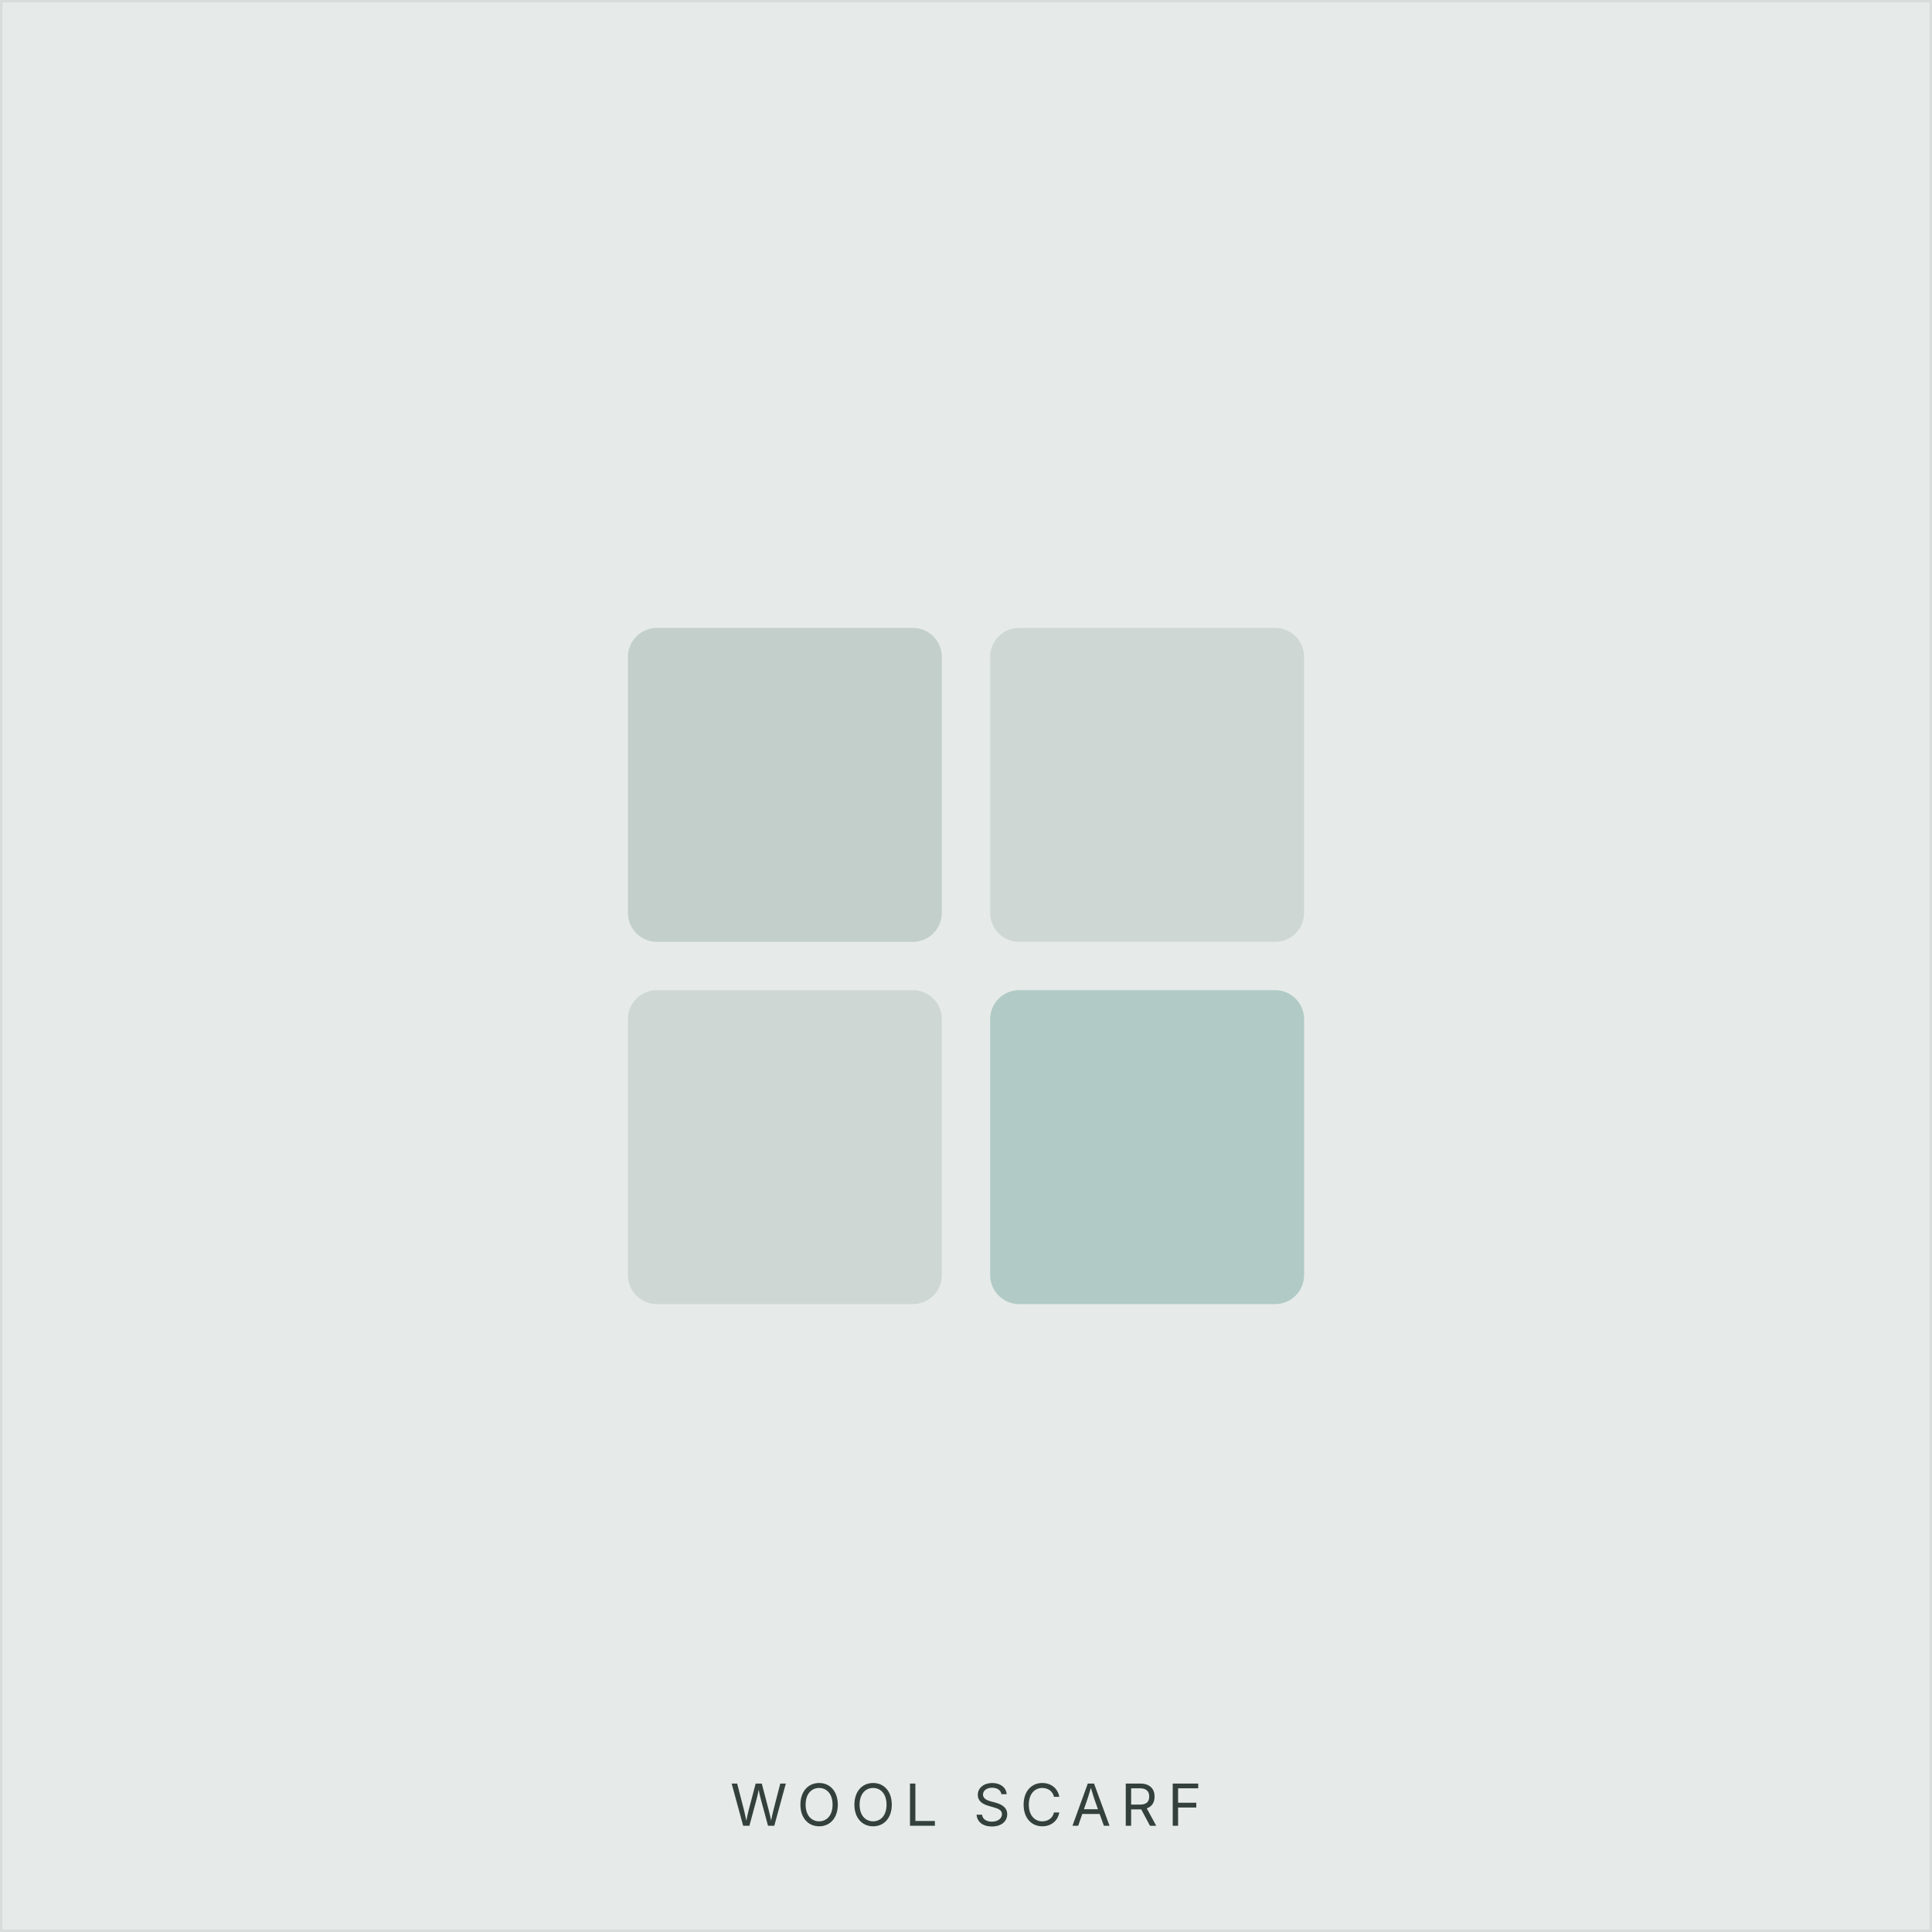
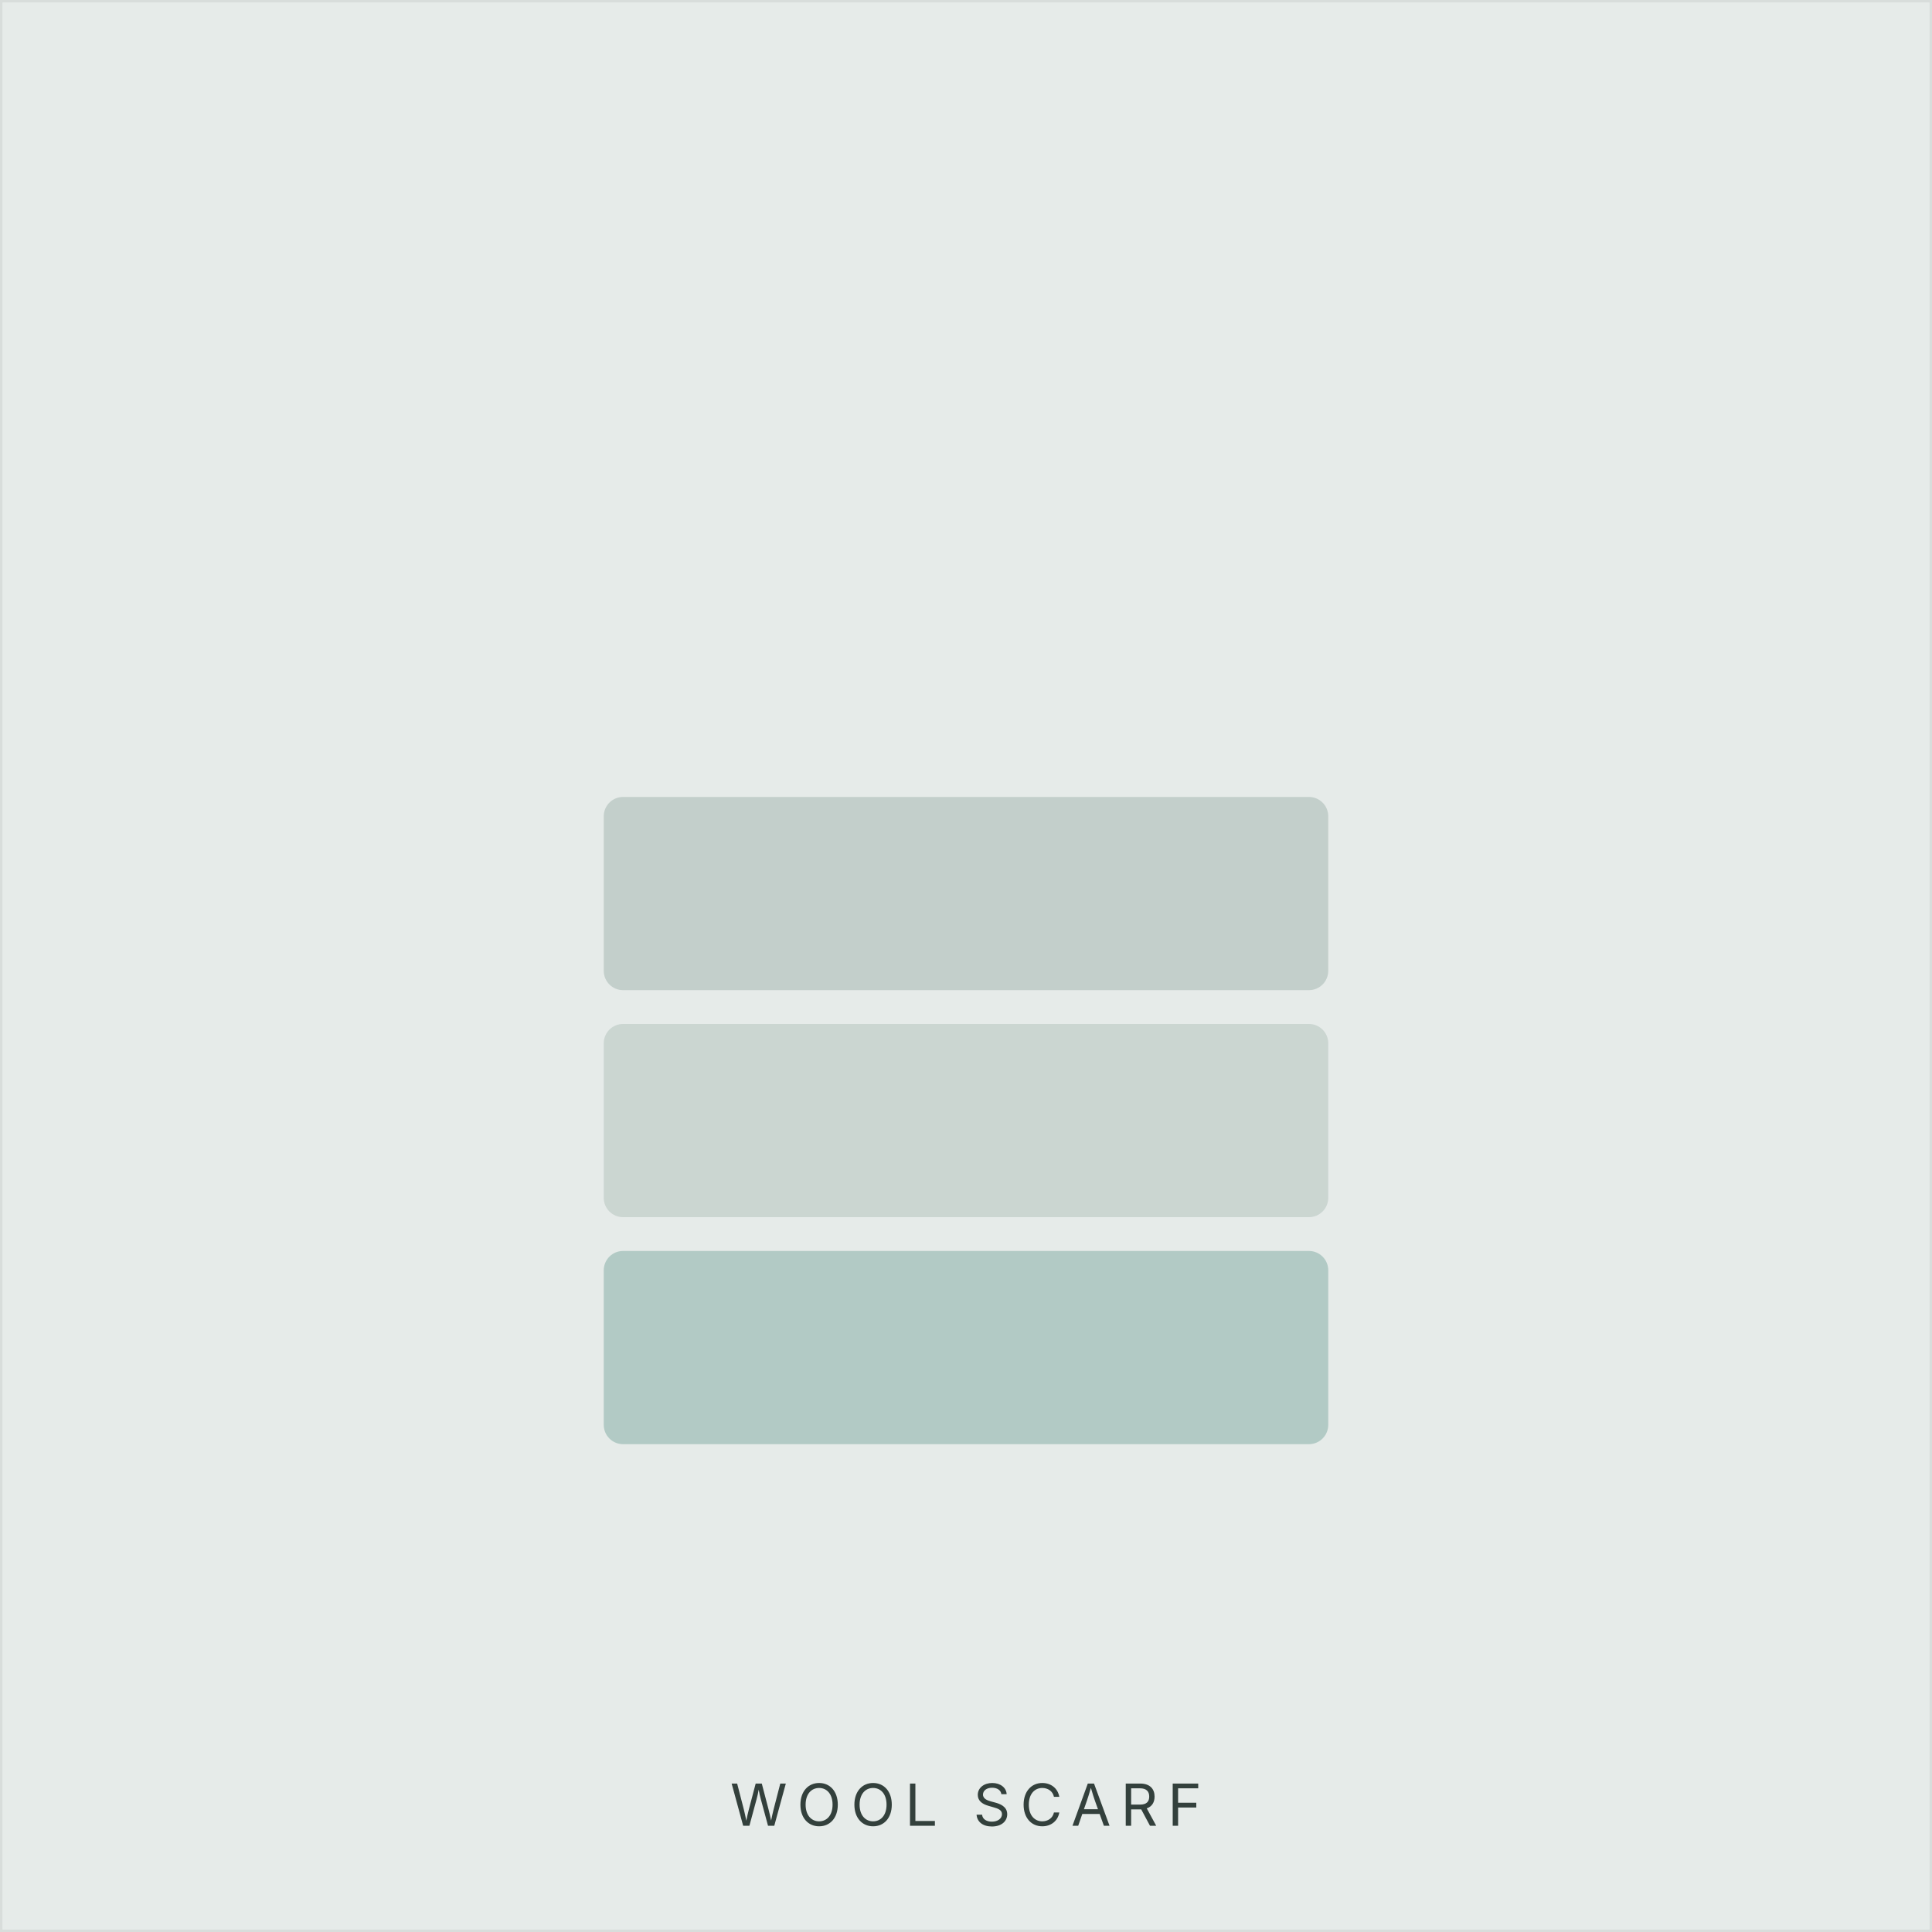
<svg xmlns="http://www.w3.org/2000/svg" viewBox="0 0 800 800" width="800" height="800" role="img" aria-label="Wool Scarf">
  <rect width="800" height="800" fill="#e6ebe9" />
-   <rect x="260" y="260" width="130" height="130" rx="12" fill="#c3cfcb" />
-   <rect x="410" y="260" width="130" height="130" rx="12" fill="#c3cfcb" opacity="0.7" />
-   <rect x="260" y="410" width="130" height="130" rx="12" fill="#c3cfcb" opacity="0.7" />
-   <rect x="410" y="410" width="130" height="130" rx="12" fill="#0b6252" opacity="0.24" />
+   <rect x="250" y="330" width="300" height="80" rx="8" fill="#c3cfcb" />
+   <rect x="250" y="424" width="300" height="80" rx="8" fill="#c3cfcb" opacity="0.78" />
+   <rect x="250" y="518" width="300" height="80" rx="8" fill="#0b6252" opacity="0.24" />
  <rect x="0" y="712" width="800" height="88" fill="#e6ebe9" />
  <text x="400" y="756" text-anchor="middle" font-family="Inter, system-ui, sans-serif" font-size="24" letter-spacing="4" fill="#33403c">WOOL SCARF</text>
  <rect x="0" y="0" width="800" height="800" fill="none" stroke="rgba(0,0,0,0.06)" stroke-width="2" />
</svg>
